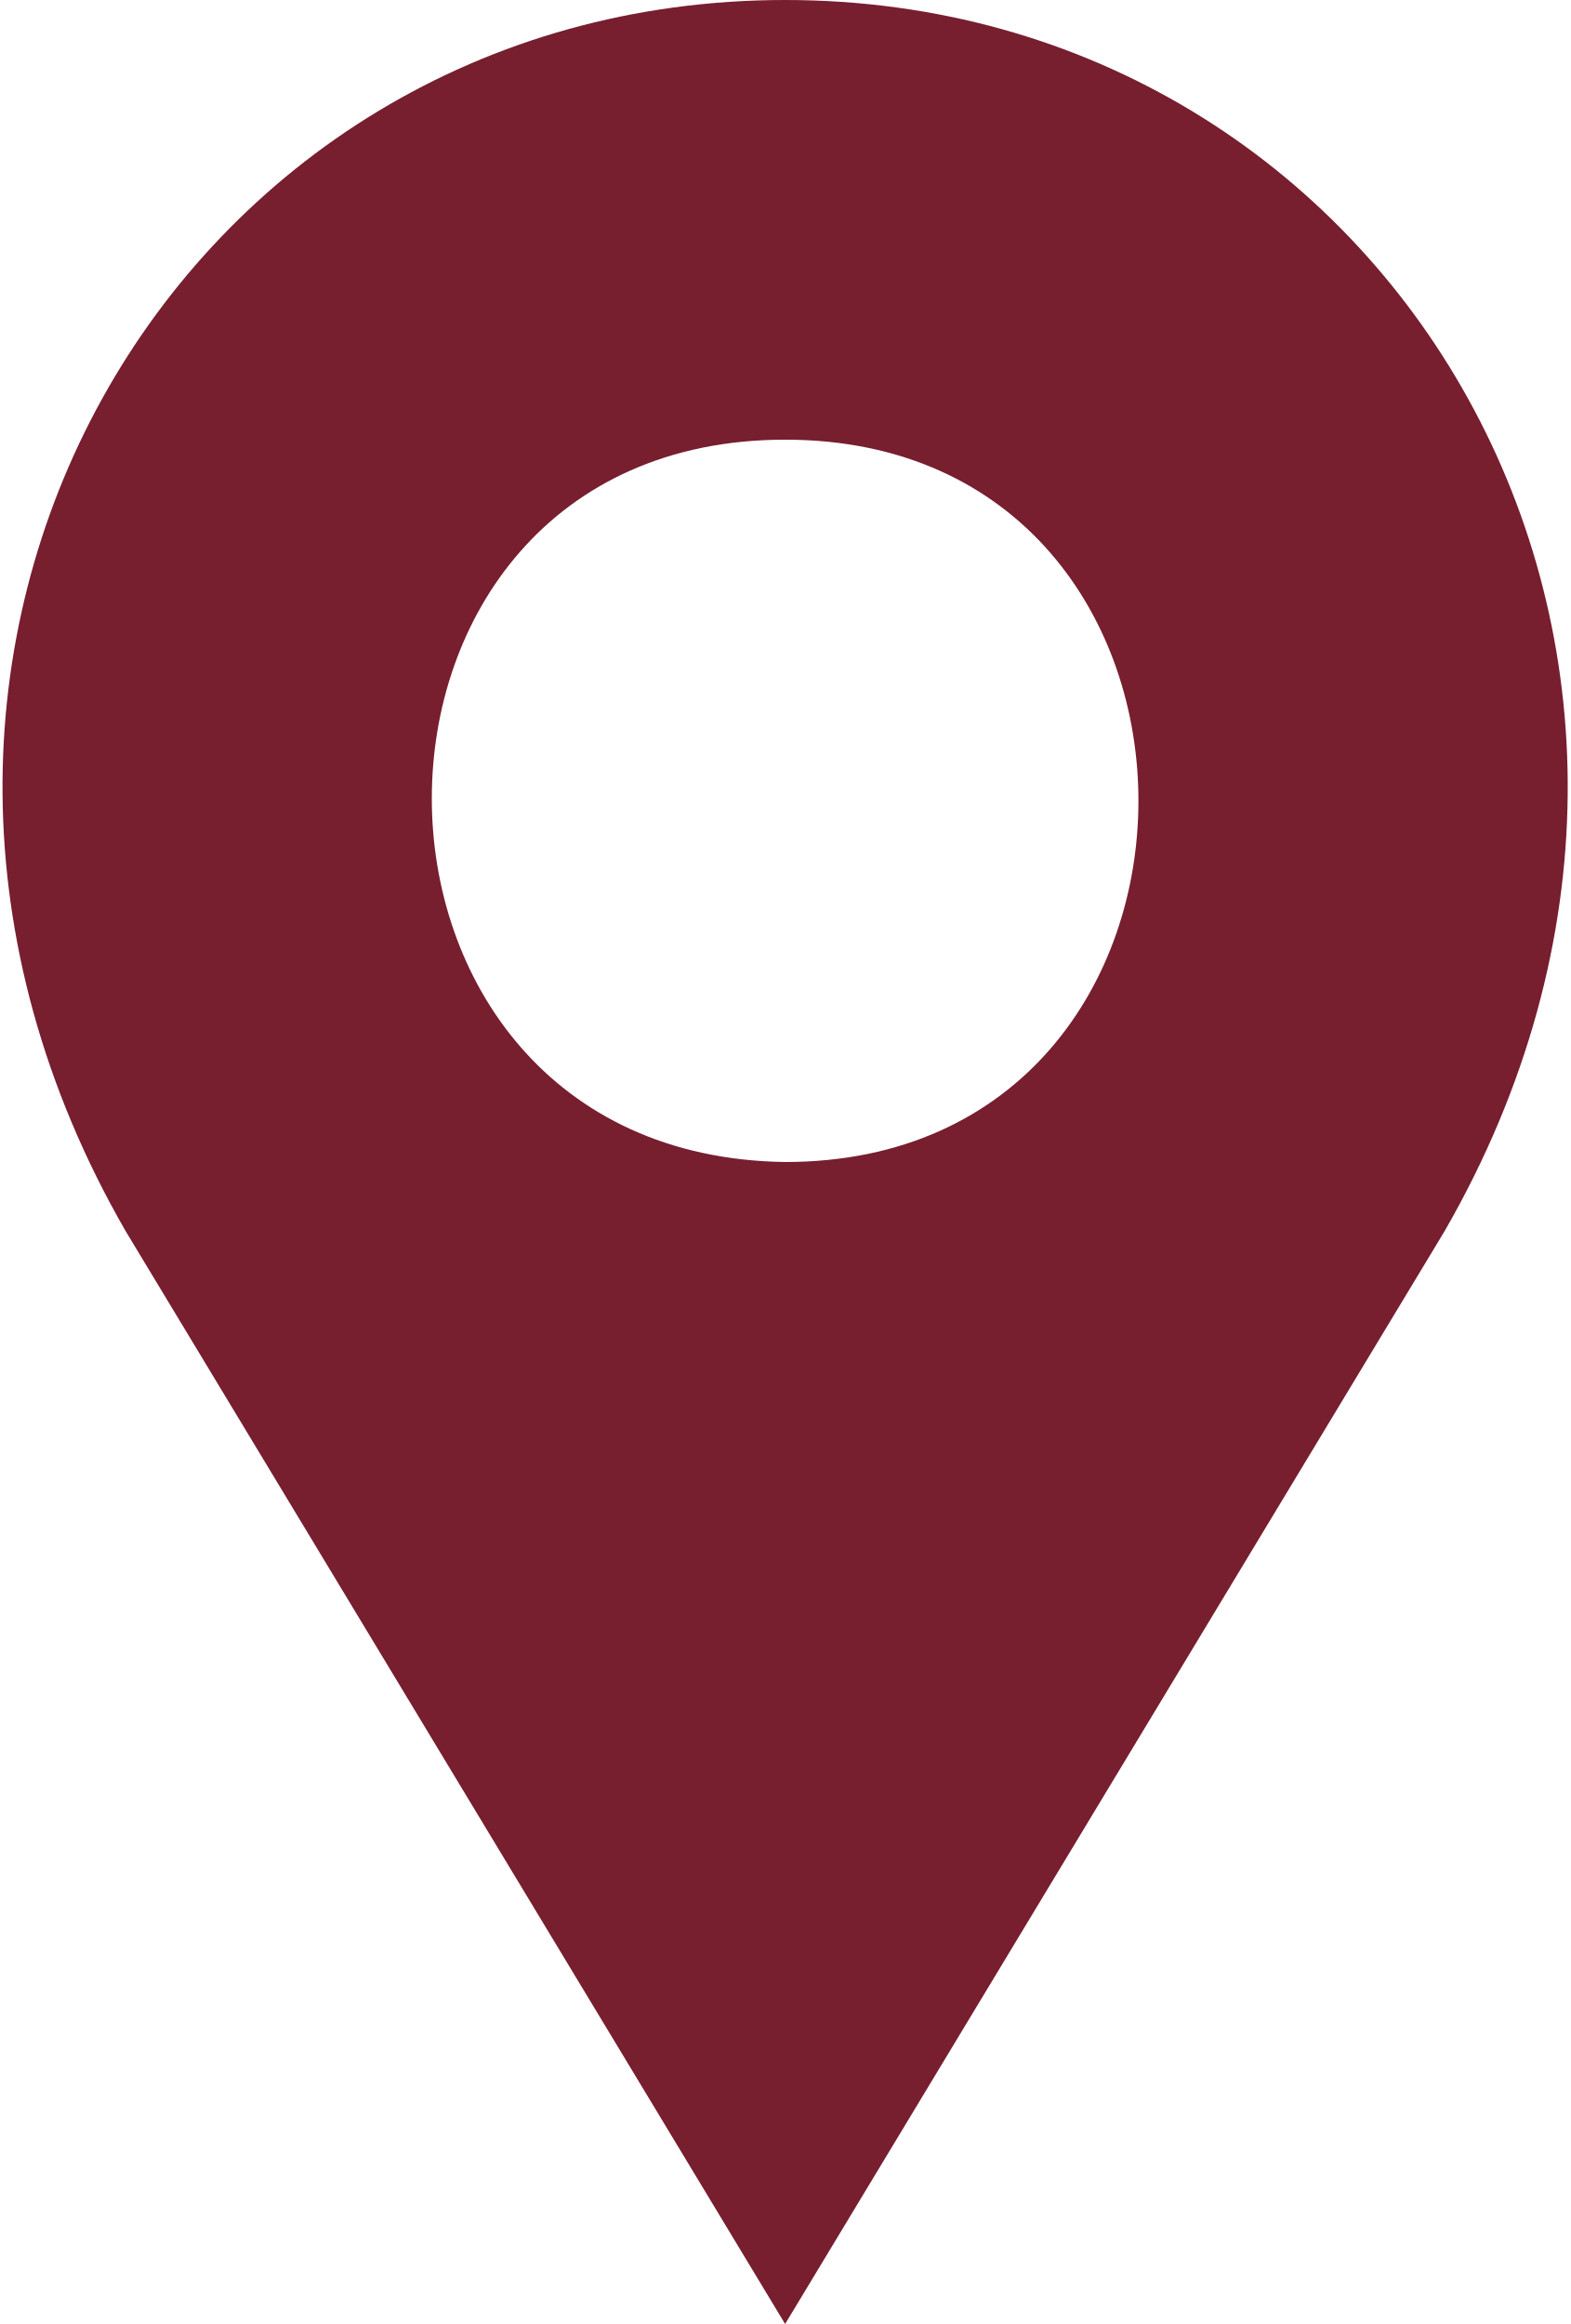
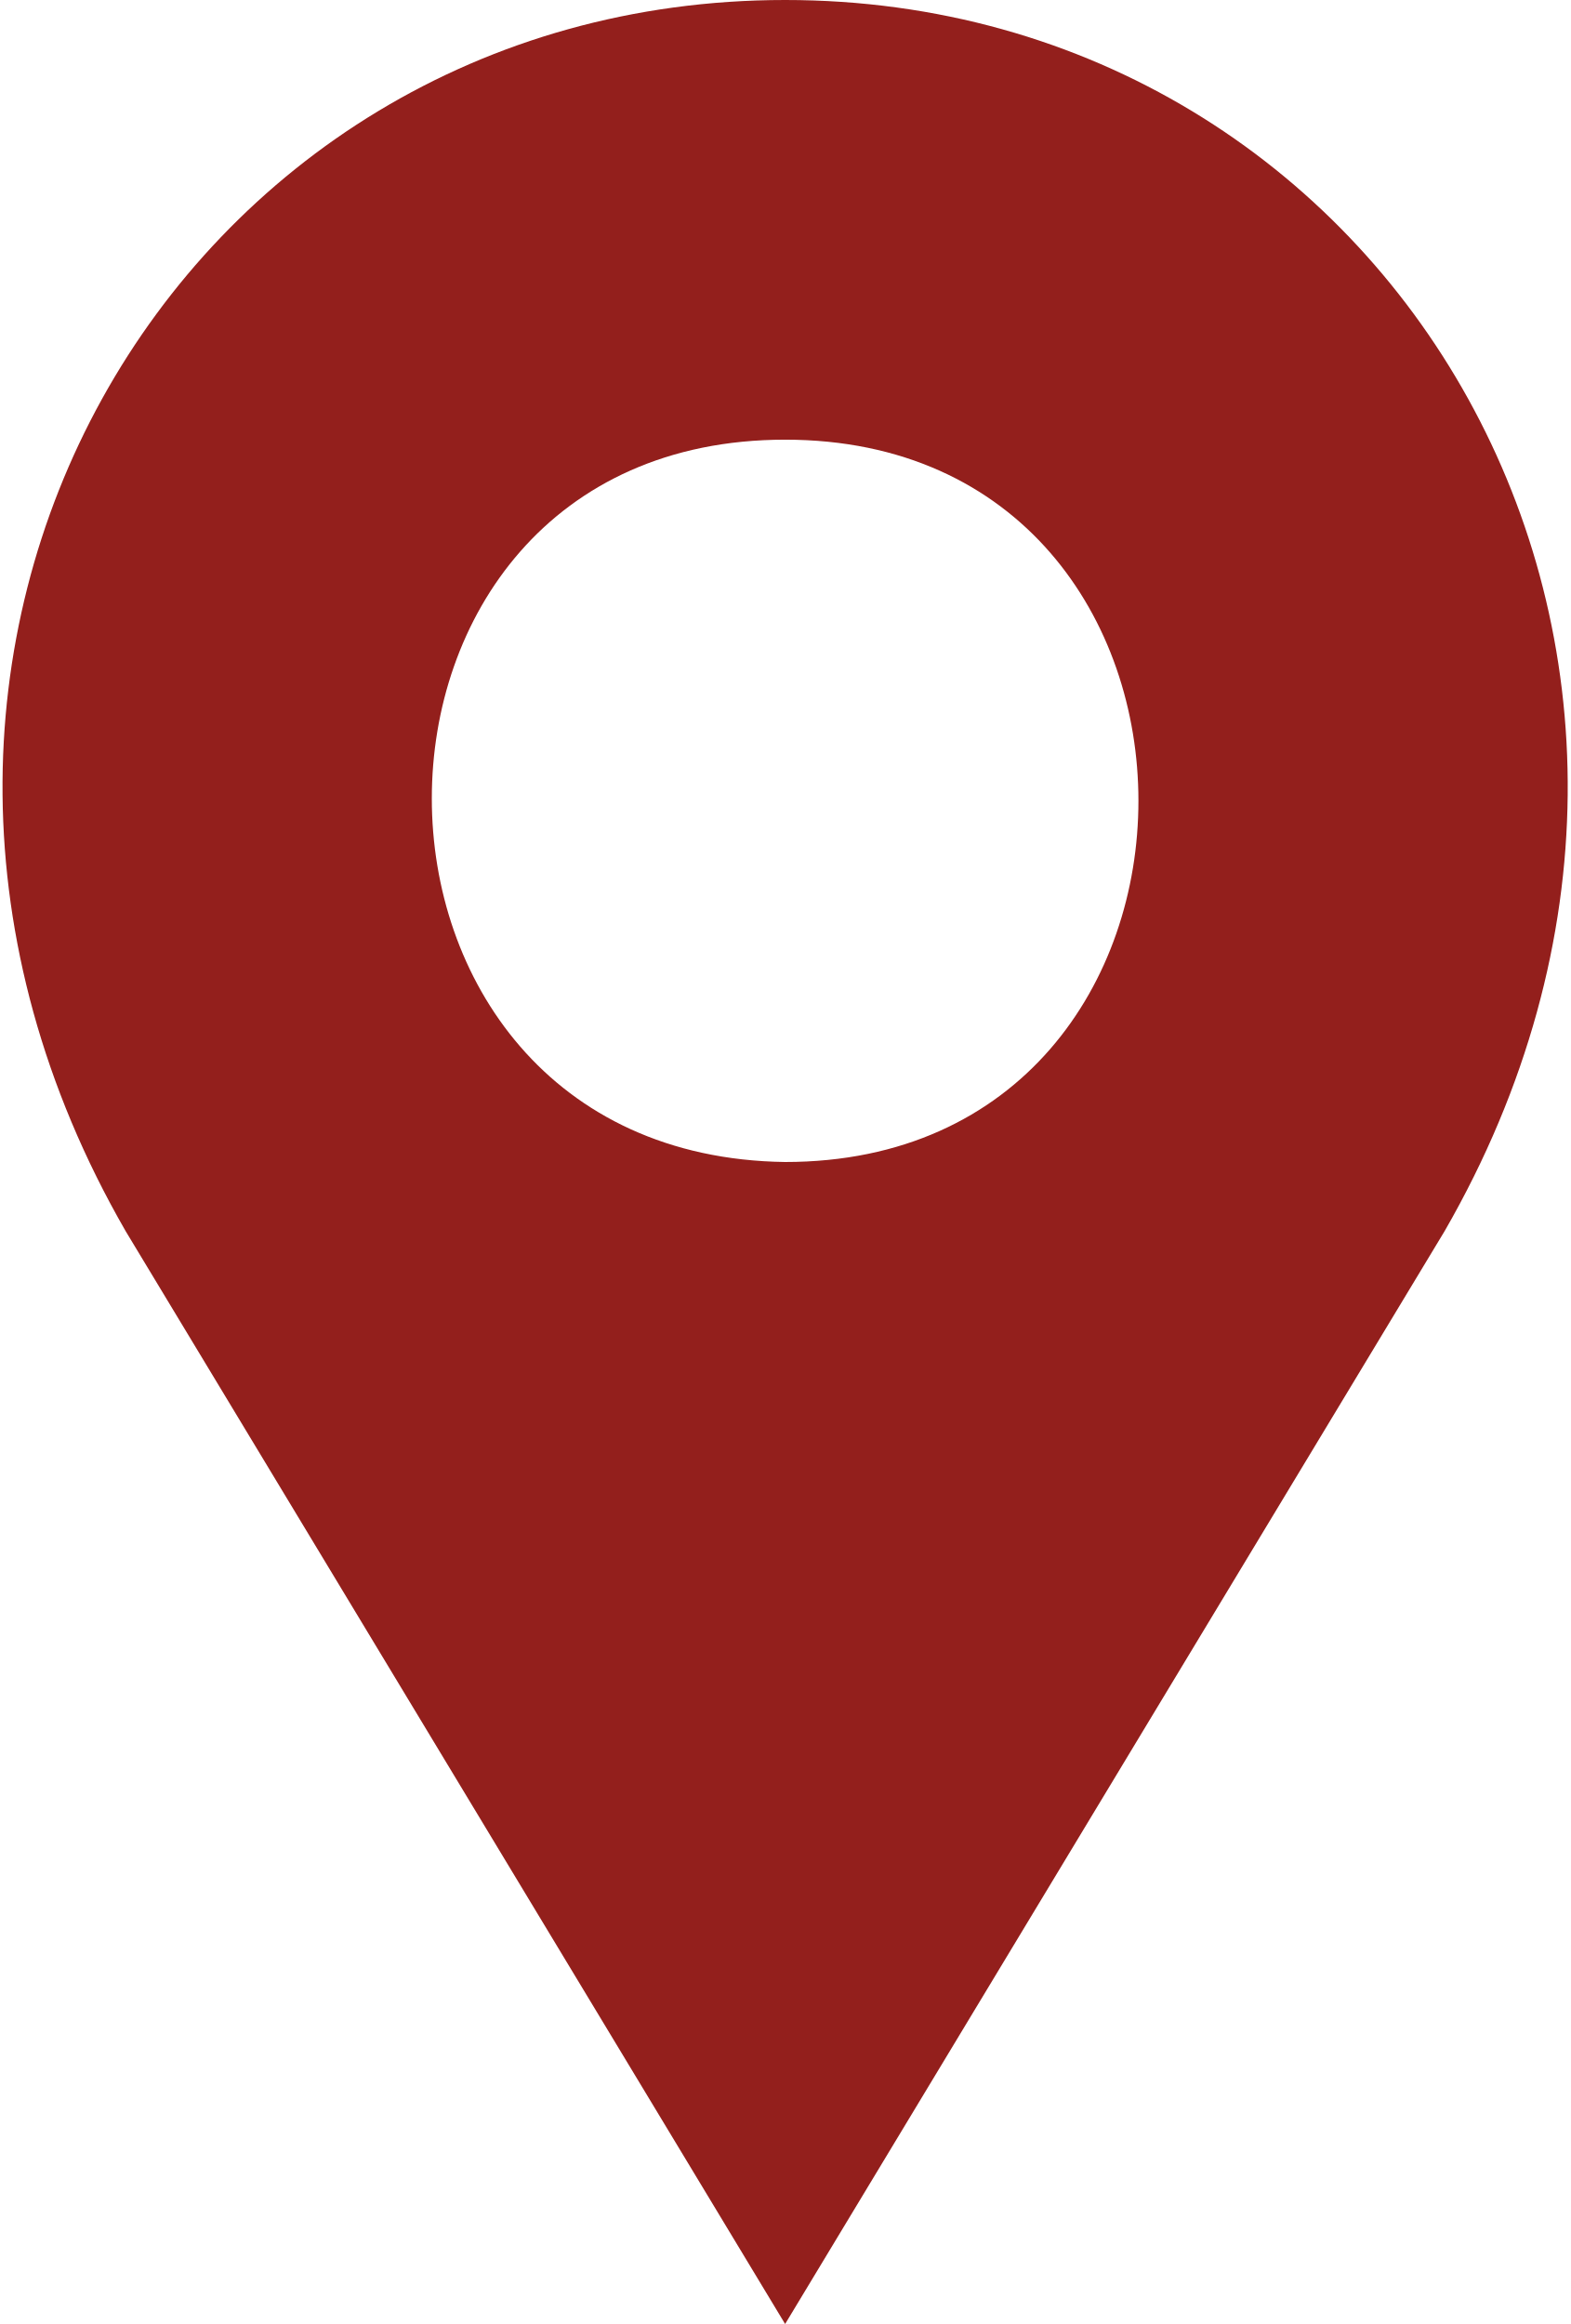
- <svg xmlns="http://www.w3.org/2000/svg" width="25" height="37" viewBox="0 0 25 37" fill="#771E2F">
+ <svg xmlns="http://www.w3.org/2000/svg" width="25" height="37" viewBox="0 0 25 37" fill="#931F1C">
  <path d="M12.5,0C2.8,0-3.3,10.4,2,19.6L12.5,37L23,19.6C28.3,10.4,22.2,0,12.5,0z M12.5,18.5C5,18.4,5,7,12.5,7 S20,18.5,12.5,18.5z" />
</svg>
